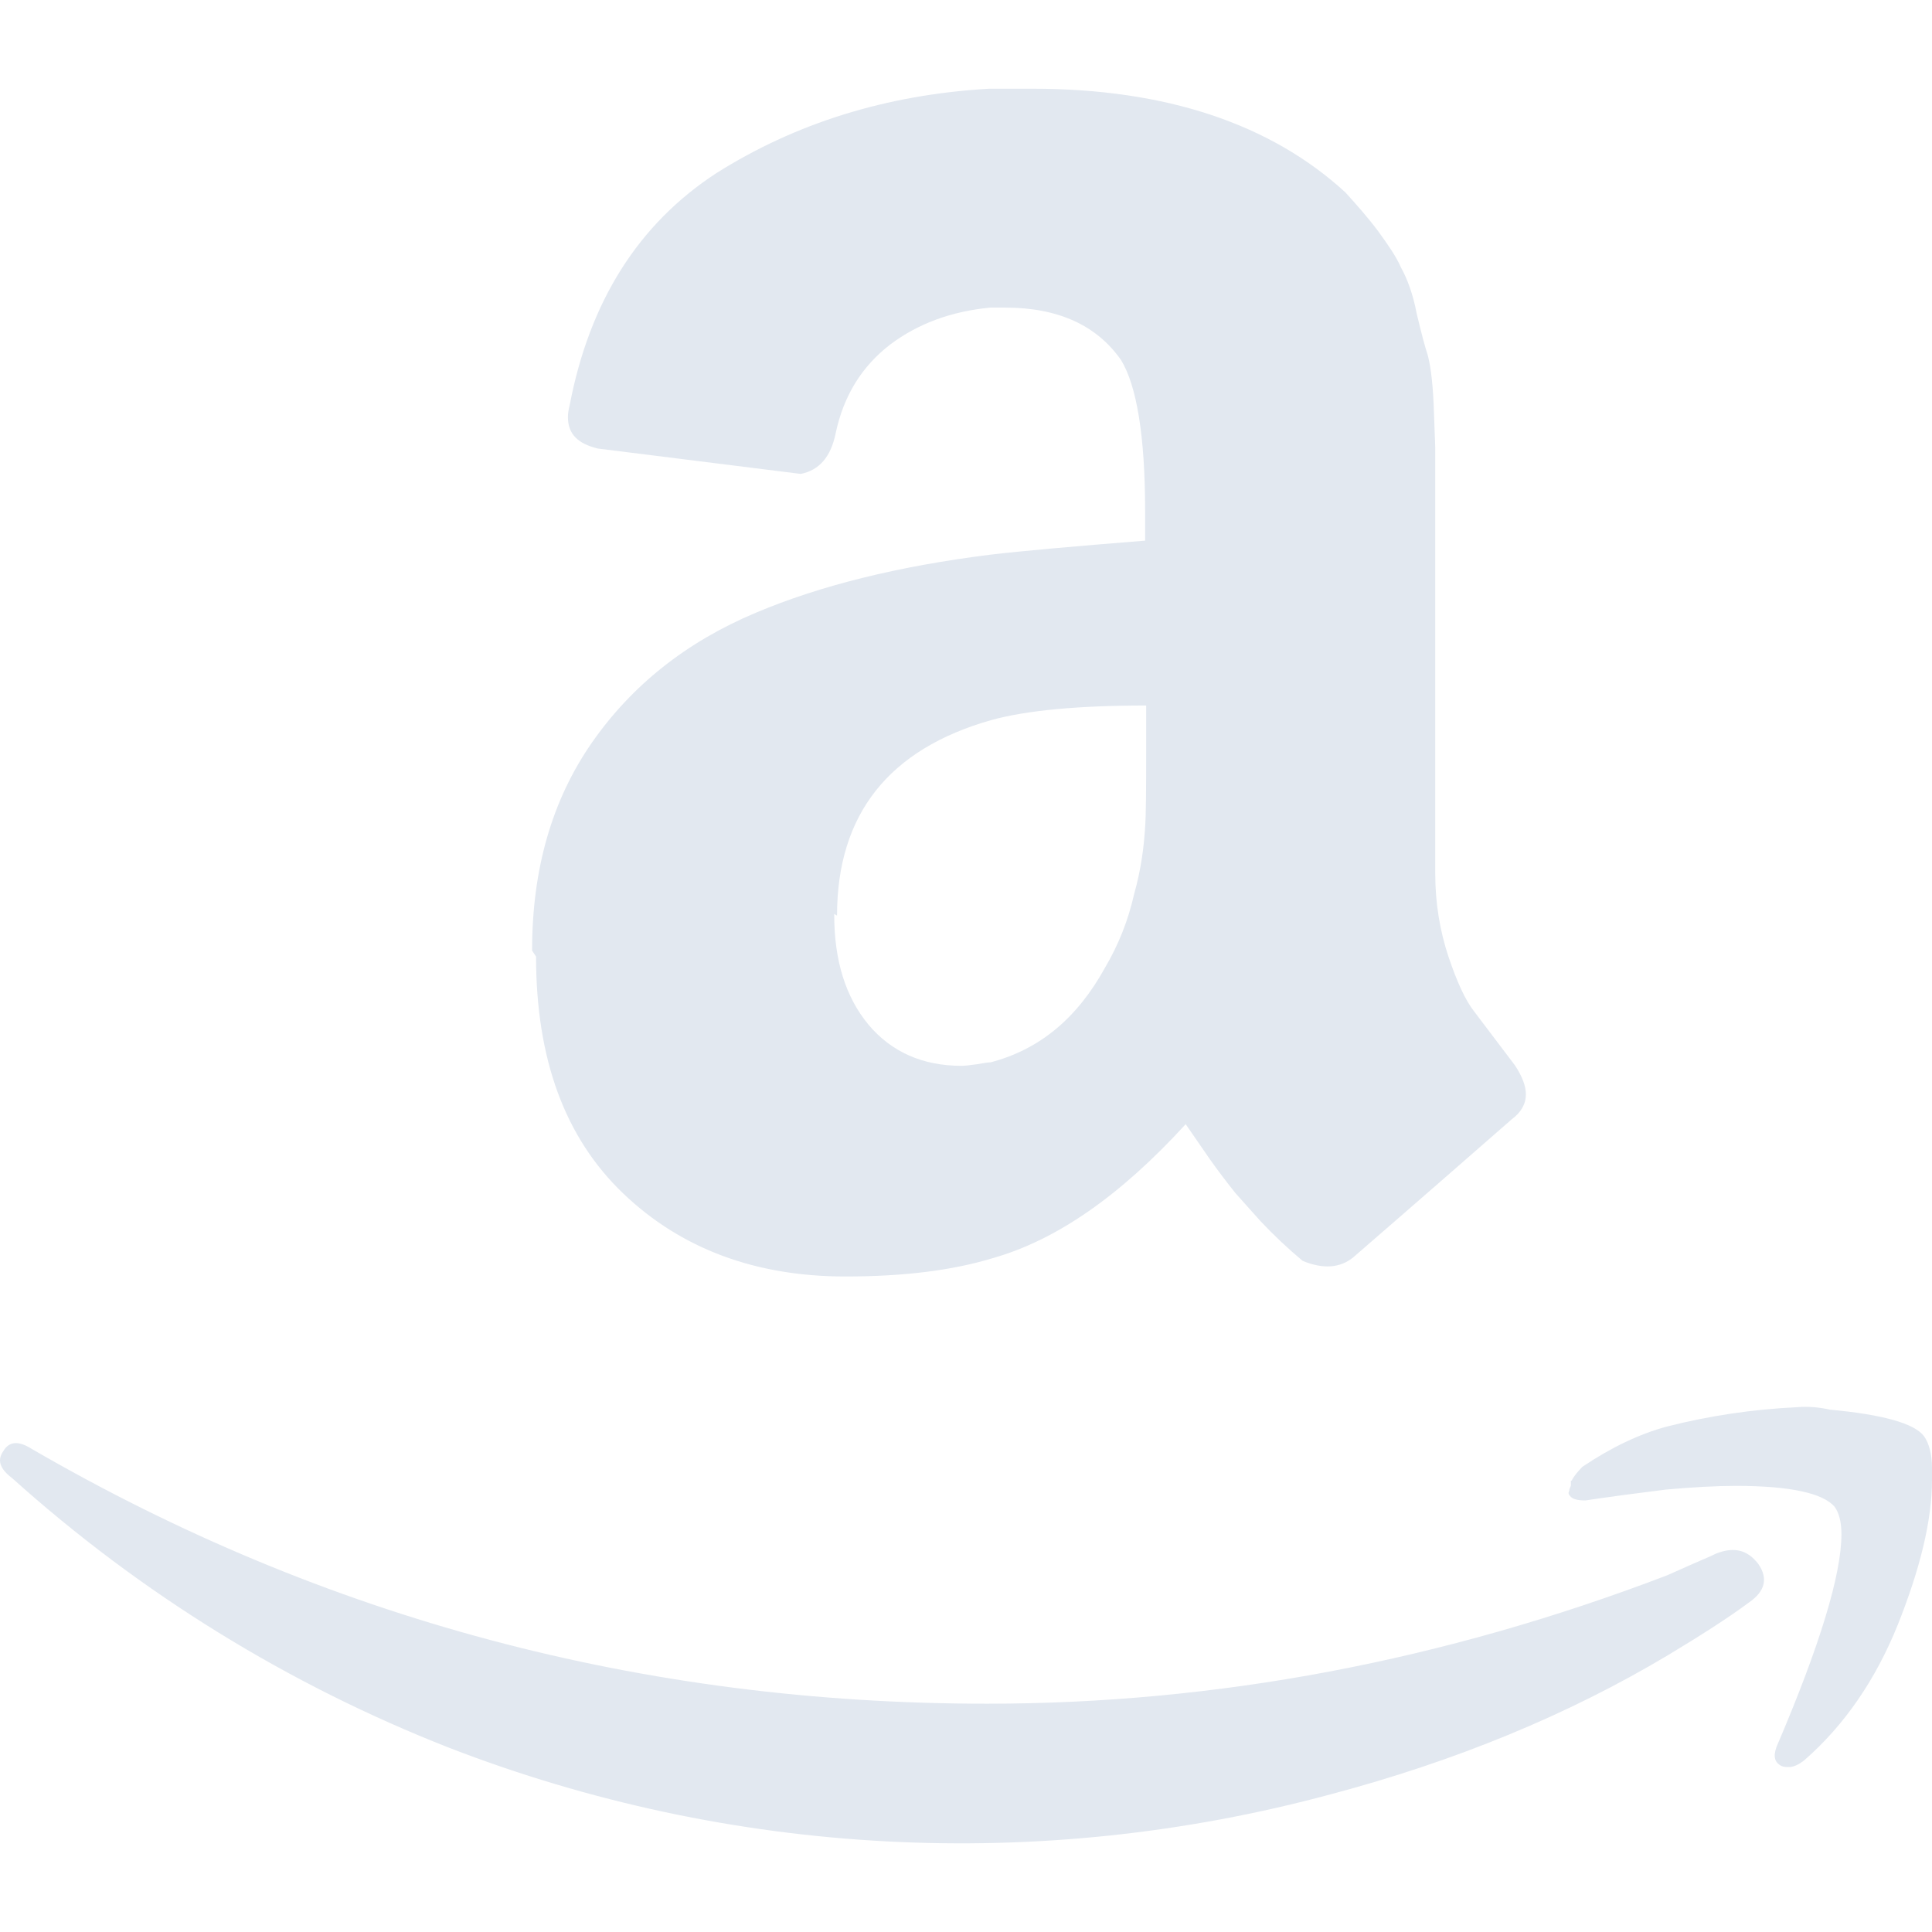
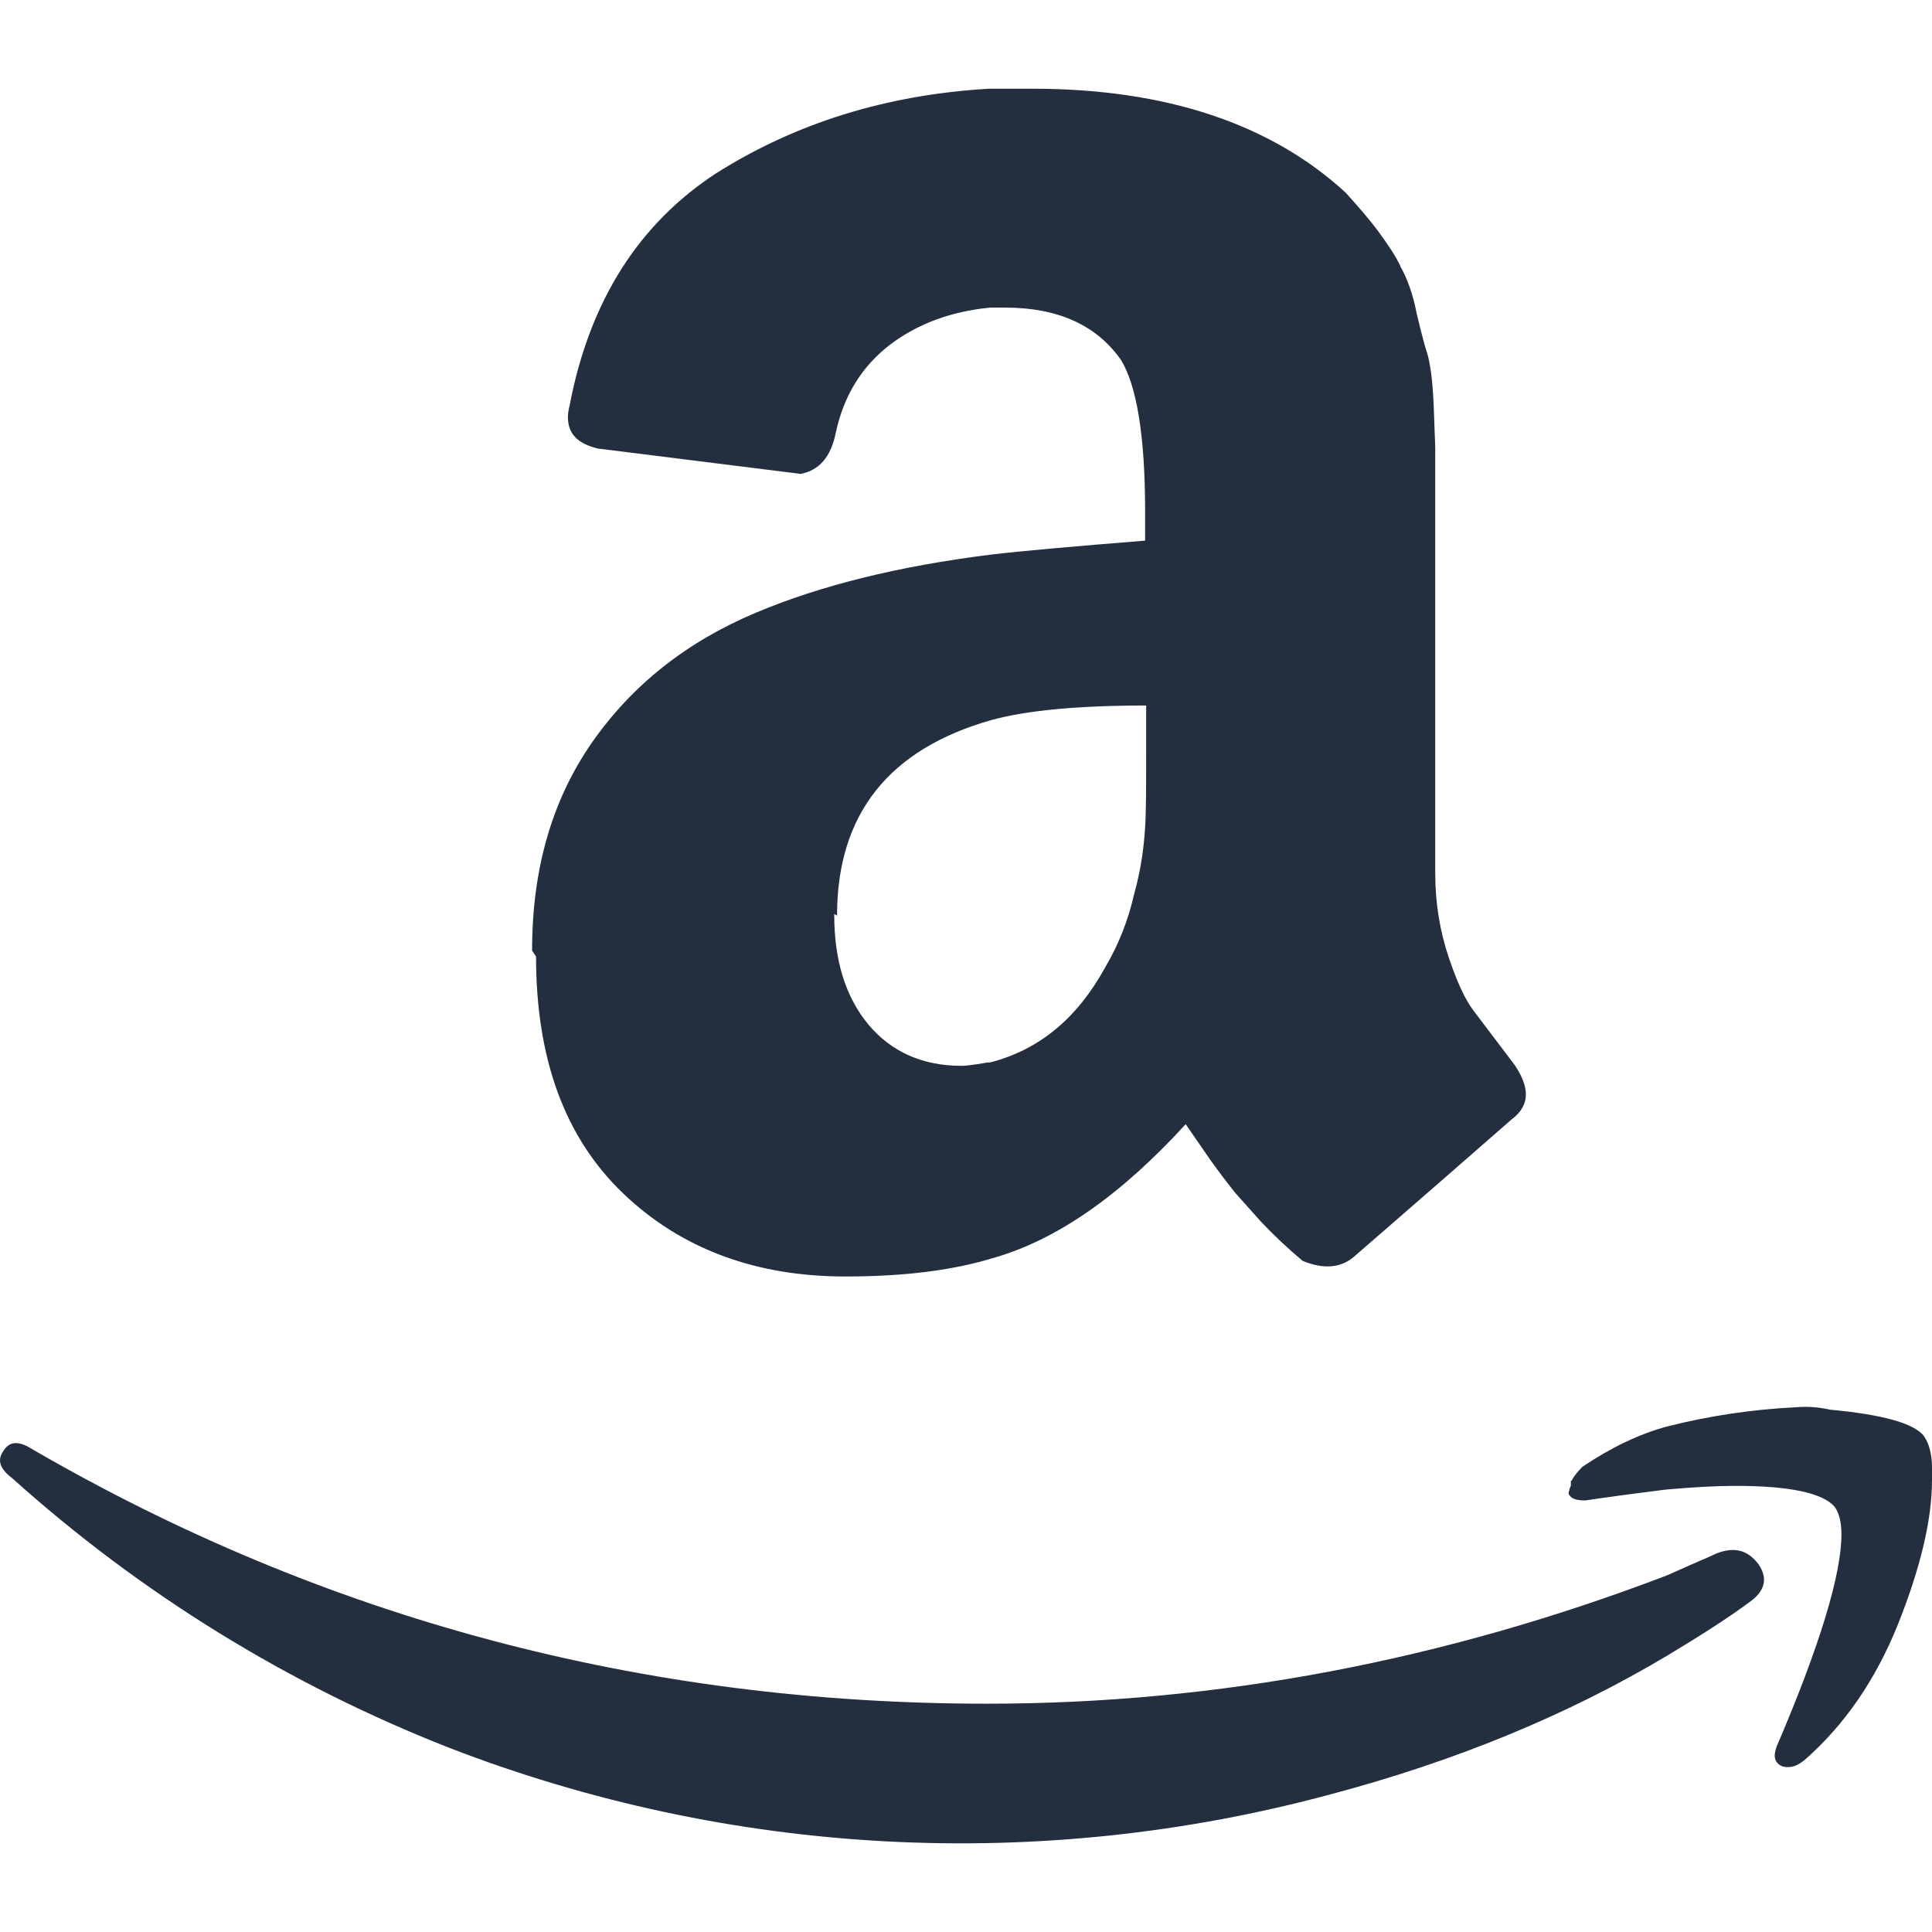
- <svg xmlns="http://www.w3.org/2000/svg" fill="#e2e8f0" role="img" viewBox="0 0 24 24">
+ <svg xmlns="http://www.w3.org/2000/svg" fill="#232F3E" role="img" viewBox="0 0 24 24">
  <path d="M.045 18.02c.072-.116.187-.124.348-.022 3.636 2.11 7.594 3.166 11.87 3.166 2.852 0 5.668-.533 8.447-1.595l.315-.14c.138-.06.234-.1.293-.13.226-.088.39-.046.525.13.12.174.09.336-.12.48-.256.19-.6.41-1.006.654-1.244.743-2.64 1.316-4.185 1.726a17.617 17.617 0 01-10.951-.577 17.88 17.88 0 01-5.43-3.35c-.1-.074-.151-.15-.151-.22 0-.047.021-.09.051-.13zm6.565-6.218c0-1.005.247-1.863.743-2.577.495-.71 1.17-1.25 2.04-1.615.796-.335 1.756-.575 2.912-.72.39-.046 1.033-.103 1.92-.174v-.37c0-.93-.105-1.558-.3-1.875-.302-.43-.78-.65-1.44-.65h-.182c-.48.046-.896.196-1.246.46-.35.27-.575.63-.675 1.096-.06.3-.206.465-.435.51l-2.52-.315c-.248-.06-.372-.18-.372-.39 0-.046.007-.09.022-.15.247-1.29.855-2.25 1.82-2.88.976-.616 2.1-.975 3.39-1.05h.54c1.65 0 2.957.434 3.888 1.29.135.15.27.3.405.48.12.165.224.314.283.45.075.134.15.33.195.57.06.254.105.42.135.51.03.104.062.3.076.615.01.313.02.493.02.553v5.28c0 .376.06.72.165 1.036.105.313.21.54.315.674l.51.674c.09.136.136.256.136.36 0 .12-.06.226-.18.314-1.2 1.05-1.86 1.62-1.963 1.71-.165.135-.375.15-.63.045a6.062 6.062 0 01-.526-.496l-.31-.347a9.391 9.391 0 01-.317-.42l-.3-.435c-.81.886-1.603 1.44-2.4 1.665-.494.15-1.093.227-1.83.227-1.11 0-2.04-.343-2.76-1.034-.72-.69-1.08-1.665-1.08-2.94l-.05-.076zm3.753-.438c0 .566.14 1.02.425 1.364.285.34.675.512 1.155.512.045 0 .106-.007.195-.02.09-.016.134-.023.166-.023.614-.16 1.08-.553 1.424-1.178.165-.28.285-.58.36-.91.09-.32.12-.59.135-.8.015-.195.015-.54.015-1.005v-.54c-.84 0-1.484.06-1.92.18-1.275.36-1.92 1.17-1.92 2.43l-.035-.02zm9.162 7.027c.03-.06.075-.11.132-.17.362-.243.714-.41 1.05-.5a8.094 8.094 0 011.612-.24c.14-.012.28 0 .41.03.65.06 1.05.168 1.172.33.063.09.099.228.099.39v.15c0 .51-.149 1.11-.424 1.8-.278.69-.664 1.248-1.156 1.68-.073.06-.14.09-.197.09-.03 0-.06 0-.09-.012-.09-.044-.107-.12-.064-.24.54-1.26.806-2.143.806-2.64 0-.15-.03-.27-.087-.344-.145-.166-.55-.257-1.224-.257-.243 0-.533.016-.87.046-.363.045-.7.09-1 .135-.09 0-.148-.014-.18-.044-.03-.03-.036-.047-.02-.077 0-.017.006-.03.02-.063v-.06z" />
</svg>
